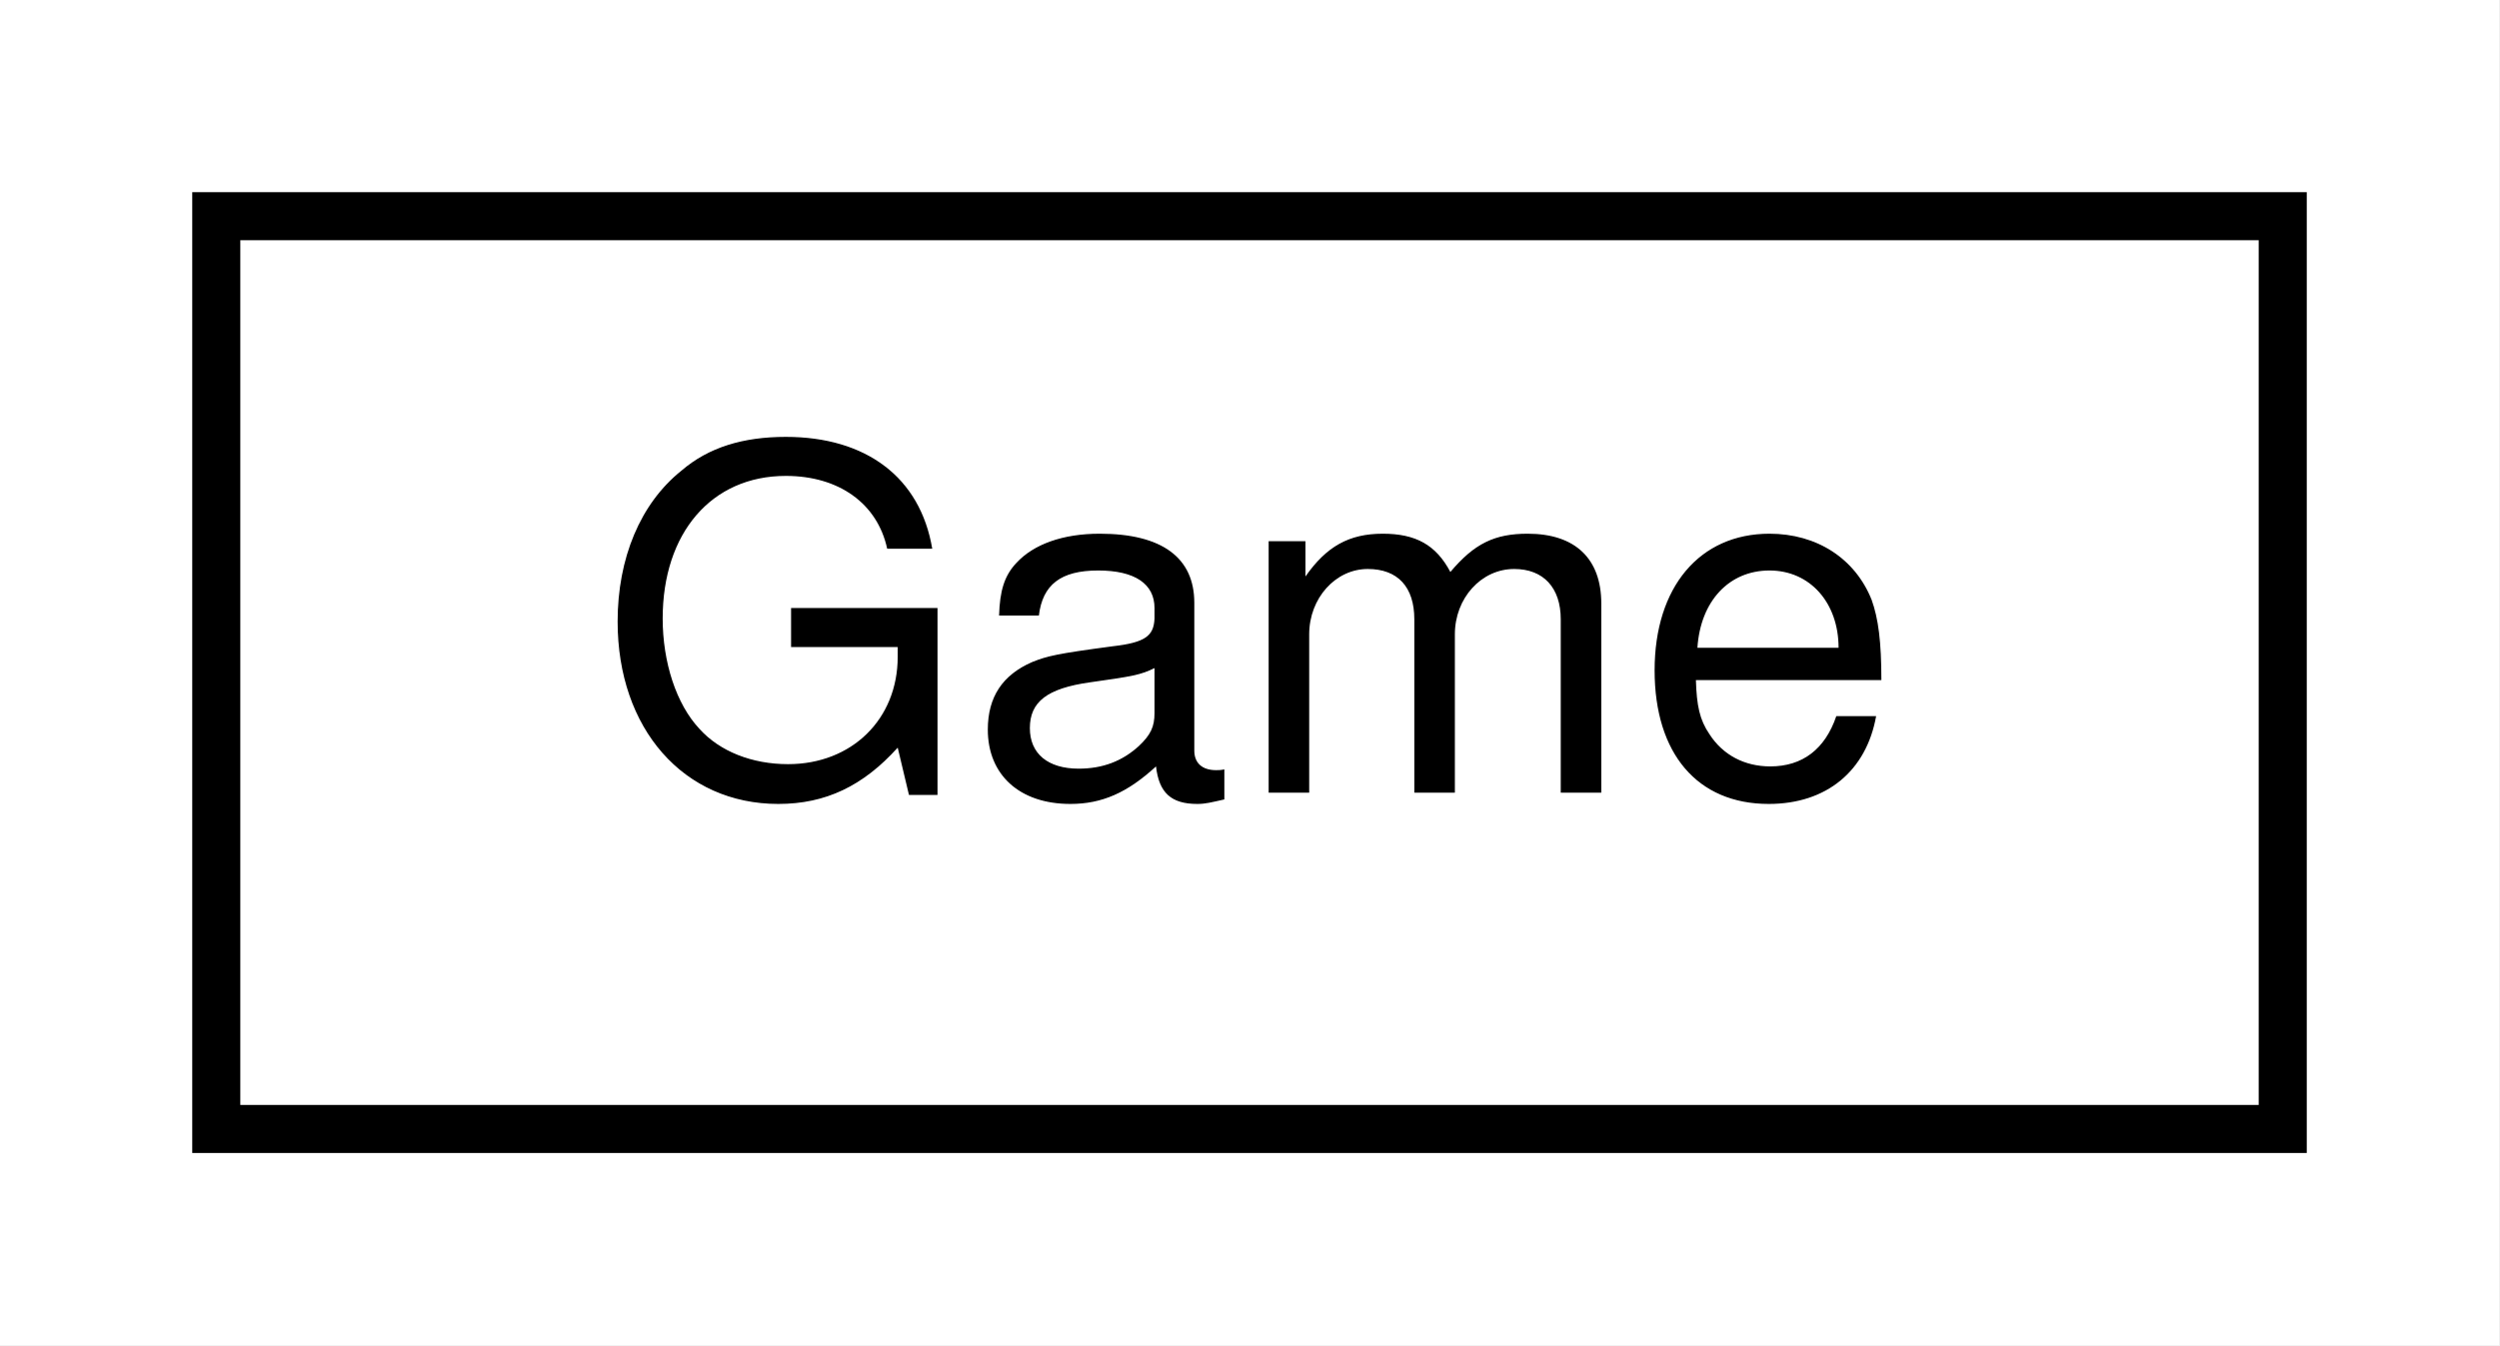
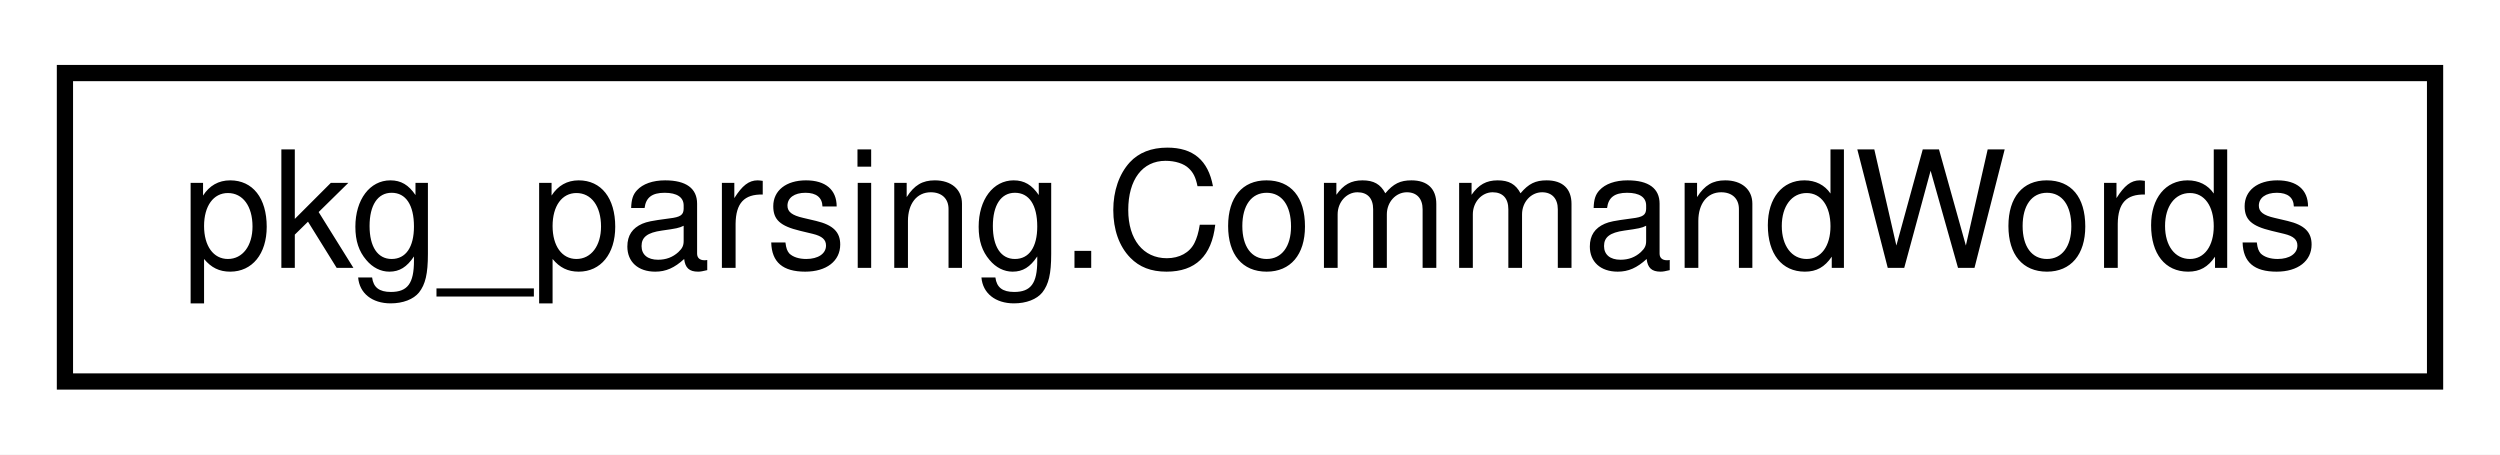
- <svg xmlns="http://www.w3.org/2000/svg" xmlns:xlink="http://www.w3.org/1999/xlink" width="52pt" height="28pt" viewBox="0.00 0.00 52.00 28.00">
+ <svg xmlns="http://www.w3.org/2000/svg" xmlns:xlink="http://www.w3.org/1999/xlink" width="154pt" height="28pt" viewBox="0.00 0.00 154.00 28.00">
  <g id="graph0" class="graph" transform="scale(1 1) rotate(0) translate(4 24)">
-     <polygon fill="white" stroke="none" points="-4,4 -4,-24 48,-24 48,4 -4,4" />
+     <polygon fill="white" stroke="none" points="-4,4 -4,-24 150,-24 150,4 -4,4" />
    <g id="node1" class="node">
      <g id="a_node1">
-         <a xlink:href="classGame.html" target="_top" xlink:title="Game">
-           <polygon fill="white" stroke="black" points="0.5,-0.5 0.5,-19.5 43.5,-19.5 43.5,-0.5 0.5,-0.5" />
-           <text text-anchor="middle" x="22" y="-7.5" font-family="Helvetica,sans-Serif" font-size="10.00">Game</text>
+         <a xlink:href="classpkg__parsing_1_1CommandWords.html" target="_top" xlink:title="pkg_parsing.CommandWords">
+           <polygon fill="white" stroke="black" points="0,-0.5 0,-19.5 146,-19.5 146,-0.5 0,-0.5" />
+           <text text-anchor="middle" x="73" y="-7.5" font-family="Helvetica,sans-Serif" font-size="10.00">pkg_parsing.CommandWords</text>
        </a>
      </g>
    </g>
  </g>
</svg>
